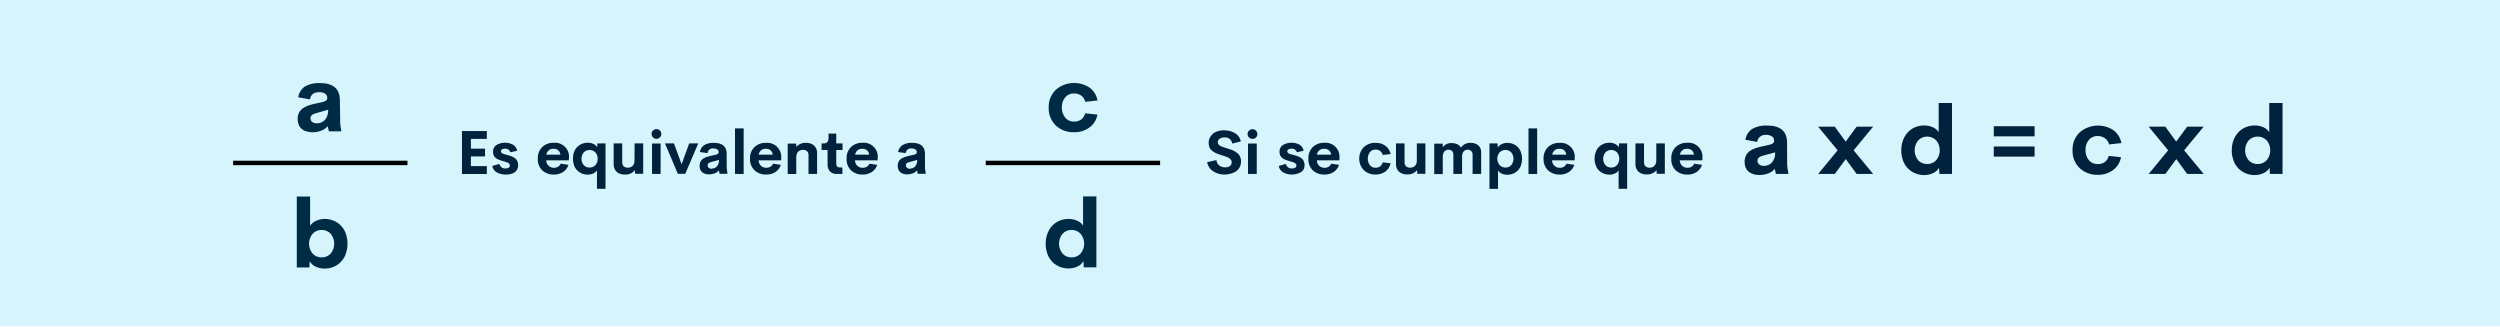
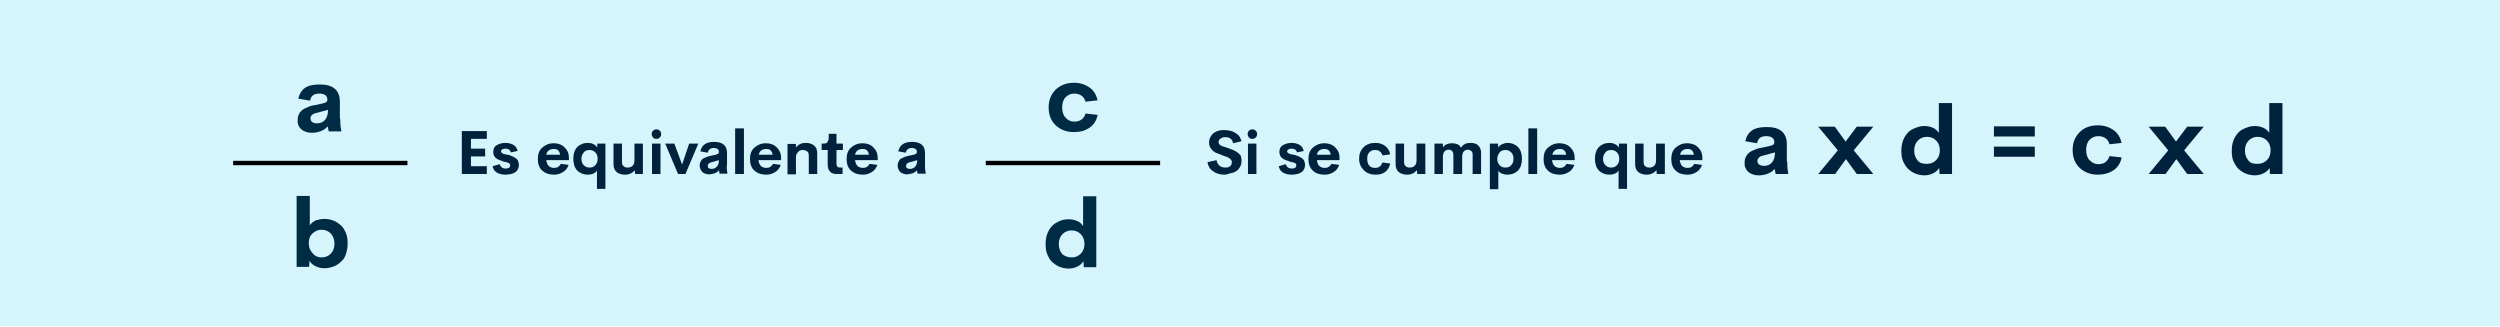
- <svg xmlns="http://www.w3.org/2000/svg" viewBox="0 0 740 96.55">
-   <defs>
-     <style>.cls-1{fill:#d5f4fc;}.cls-2{isolation:isolate;}.cls-3{fill:#002b45;}.cls-4{fill:#00223d;}</style>
-   </defs>
-   <g id="Capa_2" data-name="Capa 2">
-     <g id="Capa_1-2" data-name="Capa 1">
-       <rect id="Rectángulo_3334" data-name="Rectángulo 3334" class="cls-1" width="740" height="96.55" />
-       <g id="Grupo_14491" data-name="Grupo 14491">
-         <g id="a" class="cls-2">
-           <g class="cls-2">
-             <path class="cls-3" d="M100.69,35.07A13.06,13.06,0,0,0,101,38.5v.38H97.35L97,37.35a4.74,4.74,0,0,1-2,1.36,7.28,7.28,0,0,1-2.55.45A6.13,6.13,0,0,1,91.21,39,4.59,4.59,0,0,1,90,38.62a3.61,3.61,0,0,1-1-.74,3.16,3.16,0,0,1-.65-1.11,4.69,4.69,0,0,1,0-3.05,3.56,3.56,0,0,1,.68-1.14,4.08,4.08,0,0,1,1.11-.83,8.9,8.9,0,0,1,1.39-.61,16.67,16.67,0,0,1,1.67-.43l2.31-.52a2.54,2.54,0,0,0,1.05-.45.89.89,0,0,0,.31-.7,1.44,1.44,0,0,0-.69-1.35,3.17,3.17,0,0,0-1.68-.41c-1.61,0-2.53.71-2.75,2.14l-3.48-.63a4.72,4.72,0,0,1,2-3.2,8.1,8.1,0,0,1,4.42-1c3.94,0,5.91,1.7,5.91,5.08Zm-6.94,1.42a3.17,3.17,0,0,0,2.44-1,4.28,4.28,0,0,0,.94-3l-3.33.94a4.28,4.28,0,0,0-1.41.57,1.2,1.2,0,0,0-.48,1,1.3,1.3,0,0,0,.52,1.11A2.13,2.13,0,0,0,93.75,36.49Z" />
-           </g>
-         </g>
-         <g id="b" class="cls-2">
-           <g class="cls-2">
-             <path class="cls-3" d="M96.11,64.8a6.75,6.75,0,0,1,2.61.51,6.35,6.35,0,0,1,3.61,3.75,9.19,9.19,0,0,1,0,6.15A6.35,6.35,0,0,1,98.72,79a6.93,6.93,0,0,1-2.61.5,6,6,0,0,1-2.66-.57,3.88,3.88,0,0,1-1.77-1.59l-.1,1.83H87.85v-21h3.94v8.66a3.9,3.9,0,0,1,1.76-1.47A6.26,6.26,0,0,1,96.11,64.8Zm-.92,11.39a3.58,3.58,0,0,0,2.68-1.1,4.66,4.66,0,0,0,0-5.92,3.55,3.55,0,0,0-2.68-1.11,3.48,3.48,0,0,0-2.65,1.13,4.59,4.59,0,0,0,0,5.88A3.51,3.51,0,0,0,95.19,76.19Z" />
-           </g>
-         </g>
-         <g id="Rectángulo_3631" data-name="Rectángulo 3631">
-           <rect x="69" y="47.57" width="51.61" height="1.32" />
-         </g>
-         <g id="c" class="cls-2">
-           <g class="cls-2">
-             <path class="cls-3" d="M317.94,39.14a7.53,7.53,0,0,1-5.43-2,7,7,0,0,1-2.1-5.28,7,7,0,0,1,2.1-5.28,8.32,8.32,0,0,1,10-.65,6,6,0,0,1,2.35,3.81l-3.63.4A3.11,3.11,0,0,0,320,28.27a3.55,3.55,0,0,0-2.13-.61,3.21,3.21,0,0,0-2.57,1.15,4.46,4.46,0,0,0-1,3,4.49,4.49,0,0,0,1,3A3.22,3.22,0,0,0,317.9,36a3.56,3.56,0,0,0,2.13-.62,3.25,3.25,0,0,0,1.18-1.85l3.63.4a6,6,0,0,1-2.37,3.82A7.44,7.44,0,0,1,317.94,39.14Z" />
-           </g>
-         </g>
-         <g id="d" class="cls-2">
-           <g class="cls-2">
-             <path class="cls-3" d="M320.59,58.13h3.94v21H320.8l-.1-1.83a4,4,0,0,1-1.78,1.59,6,6,0,0,1-2.63.57,7,7,0,0,1-2.63-.5,6.69,6.69,0,0,1-2.15-1.43,6.57,6.57,0,0,1-1.46-2.32,8.7,8.7,0,0,1-.53-3.08,8,8,0,0,1,.93-3.91,6.35,6.35,0,0,1,2.45-2.55,6.74,6.74,0,0,1,3.39-.87,6.18,6.18,0,0,1,2.55.52,3.94,3.94,0,0,1,1.75,1.45Zm-3.4,18.06a3.5,3.5,0,0,0,2.66-1.12,4.59,4.59,0,0,0,0-5.88,3.46,3.46,0,0,0-2.65-1.13,3.52,3.52,0,0,0-2.67,1.11,4.66,4.66,0,0,0,0,5.92A3.54,3.54,0,0,0,317.19,76.19Z" />
-           </g>
-         </g>
-         <g id="Rectángulo_3632" data-name="Rectángulo 3632">
-           <rect x="291.78" y="47.57" width="51.61" height="1.32" />
-         </g>
-         <g id="Es_equivalente_a_" data-name="Es equivalente a " class="cls-2">
-           <g class="cls-2">
-             <path class="cls-4" d="M144.1,41.11h-4.71V44h4.18v2.3h-4.18v2.87h4.71v2.33h-7.36V38.79h7.36Z" />
-             <path class="cls-4" d="M149.67,51.67A5.06,5.06,0,0,1,147,51a2.69,2.69,0,0,1-1.29-1.88l2.12-.6a1.7,1.7,0,0,0,1.81,1.35,1.84,1.84,0,0,0,.92-.21.83.83,0,0,0,.21-1.16,1.23,1.23,0,0,0-.46-.34,5.19,5.19,0,0,0-.62-.23c-.2-.07-.47-.15-.8-.24a7.87,7.87,0,0,1-.84-.26,5,5,0,0,1-.79-.33,3.2,3.2,0,0,1-.66-.47,1.88,1.88,0,0,1-.49-.71,2.44,2.44,0,0,1-.17-1,2.29,2.29,0,0,1,1-2,5.13,5.13,0,0,1,4.92-.1,2.57,2.57,0,0,1,1.21,1.81l-2,.44A1.54,1.54,0,0,0,149.52,44a1.7,1.7,0,0,0-.89.2.63.63,0,0,0-.35.6.62.62,0,0,0,.05.27.73.73,0,0,0,.18.22l.26.16a1.62,1.62,0,0,0,.36.15,3.63,3.63,0,0,0,.4.11l.46.12.47.13a8.75,8.75,0,0,1,.85.26,4.85,4.85,0,0,1,.77.37,2.37,2.37,0,0,1,1.13,1.28,2.66,2.66,0,0,1,.17,1,2.72,2.72,0,0,1-.3,1.31,2.3,2.3,0,0,1-.83.89,4,4,0,0,1-1.17.47A6.21,6.21,0,0,1,149.67,51.67Z" />
-             <path class="cls-4" d="M168.38,46.84l0,.61h-6.7a2.36,2.36,0,0,0,.73,1.65,2.28,2.28,0,0,0,1.59.57,2.22,2.22,0,0,0,1.19-.31,2,2,0,0,0,.76-.91l2.32.34a4,4,0,0,1-1.58,2.12,4.76,4.76,0,0,1-2.68.76,4.9,4.9,0,0,1-3.52-1.25,4.54,4.54,0,0,1-1.3-3.45,4.54,4.54,0,0,1,1.31-3.45,4.74,4.74,0,0,1,3.43-1.26,4.13,4.13,0,0,1,4.48,4.58Zm-4.46-2.79a2,2,0,0,0-2.2,1.74h4.15a1.89,1.89,0,0,0-.62-1.29A2,2,0,0,0,163.92,44.05Z" />
-             <path class="cls-4" d="M176.83,42.45h2.4V55.88H176.7V50.43a2.64,2.64,0,0,1-1.13.94,4,4,0,0,1-1.63.33,4.35,4.35,0,0,1-1.69-.33,4.25,4.25,0,0,1-1.38-.91,4.09,4.09,0,0,1-.94-1.49,5.94,5.94,0,0,1,0-4,4.09,4.09,0,0,1,.94-1.49,4.28,4.28,0,0,1,1.38-.92,4.54,4.54,0,0,1,1.69-.32,4,4,0,0,1,1.69.35,2.51,2.51,0,0,1,1.14,1Zm-2.32,7.15a2.26,2.26,0,0,0,1.72-.72,2.61,2.61,0,0,0,.68-1.89,2.65,2.65,0,0,0-.68-1.89,2.41,2.41,0,0,0-3.43,0,3,3,0,0,0,0,3.8A2.3,2.3,0,0,0,174.51,49.6Z" />
-             <path class="cls-4" d="M187.85,42.45h2.53v9H188l-.06-1.09A3.48,3.48,0,0,1,185,51.67a3.52,3.52,0,0,1-2.49-.82,3,3,0,0,1-.87-2.31V42.45h2.54V48a1.57,1.57,0,0,0,.45,1.24,1.73,1.73,0,0,0,1.17.4,2.05,2.05,0,0,0,1.44-.52,2.22,2.22,0,0,0,.57-1.67Z" />
-             <path class="cls-4" d="M194.29,41.1a1.4,1.4,0,0,1-1-.43,1.43,1.43,0,0,1,0-2.05,1.45,1.45,0,1,1,1,2.48ZM193,51.49v-9h2.54v9Z" />
-             <path class="cls-4" d="M204,42.45h2.68l-3.84,9h-2.2l-3.81-9h2.67l2.25,6.18Z" />
-             <path class="cls-4" d="M215.1,49a8.25,8.25,0,0,0,.22,2.2v.25H213l-.21-1a2.86,2.86,0,0,1-1.26.87,4.54,4.54,0,0,1-1.64.3,4.44,4.44,0,0,1-.84-.08,3.44,3.44,0,0,1-.76-.27,2.72,2.72,0,0,1-.63-.47,2.11,2.11,0,0,1-.42-.72,3,3,0,0,1,0-2,2.29,2.29,0,0,1,.44-.73,2.71,2.71,0,0,1,.71-.54,5.1,5.1,0,0,1,.9-.39,10.82,10.82,0,0,1,1.07-.28l1.48-.33a1.68,1.68,0,0,0,.68-.29.55.55,0,0,0,.19-.45.93.93,0,0,0-.44-.87,2.06,2.06,0,0,0-1.08-.26,1.55,1.55,0,0,0-1.76,1.38L207.16,45a3,3,0,0,1,1.3-2.06,5.26,5.26,0,0,1,2.84-.66c2.53,0,3.8,1.08,3.8,3.26Zm-4.46.91a2.07,2.07,0,0,0,1.57-.65,2.8,2.8,0,0,0,.61-1.94l-2.15.6a2.74,2.74,0,0,0-.9.37.76.76,0,0,0-.31.65.86.86,0,0,0,.33.72A1.36,1.36,0,0,0,210.64,50Z" />
-             <path class="cls-4" d="M217.56,51.49V38h2.56v13.5Z" />
-             <path class="cls-4" d="M231.24,46.84l0,.61h-6.7a2.4,2.4,0,0,0,.72,1.65,2.32,2.32,0,0,0,1.6.57,2.22,2.22,0,0,0,1.19-.31,2,2,0,0,0,.76-.91l2.32.34a3.93,3.93,0,0,1-1.59,2.12,4.71,4.71,0,0,1-2.67.76,4.9,4.9,0,0,1-3.52-1.25A4.54,4.54,0,0,1,222,47a4.54,4.54,0,0,1,1.31-3.45,4.74,4.74,0,0,1,3.43-1.26,4.13,4.13,0,0,1,4.48,4.58Zm-4.46-2.79a2,2,0,0,0-2.2,1.74h4.15a1.89,1.89,0,0,0-.62-1.29A2,2,0,0,0,226.78,44.05Z" />
-             <path class="cls-4" d="M238.5,42.28a3.52,3.52,0,0,1,2.49.81,3,3,0,0,1,.87,2.32v6.08h-2.54V46a1.59,1.59,0,0,0-.45-1.25,1.71,1.71,0,0,0-1.16-.39,2.58,2.58,0,0,0-.76.11,2,2,0,0,0-.63.36,1.45,1.45,0,0,0-.45.68,3.19,3.19,0,0,0-.18,1v5h-2.53v-9h2.53v1A3.49,3.49,0,0,1,238.5,42.28Z" />
-             <path class="cls-4" d="M247.68,51.49a2.69,2.69,0,0,1-2-.74,2.83,2.83,0,0,1-.72-2.08V44.4h-1.77V42.45h.57a1.48,1.48,0,0,0,1.12-.37,2,2,0,0,0,.36-1.35V39.54h2.29v2.91h1.86V44.4h-1.86v4c0,.77.35,1.16,1,1.16h.82v1.93Z" />
-             <path class="cls-4" d="M259.78,46.84l0,.61h-6.7a2.2,2.2,0,0,0,2.31,2.22,2.18,2.18,0,0,0,1.19-.31,1.9,1.9,0,0,0,.76-.91l2.32.34a3.86,3.86,0,0,1-1.58,2.12,4.71,4.71,0,0,1-2.67.76,4.89,4.89,0,0,1-3.52-1.25,4.54,4.54,0,0,1-1.3-3.45,4.54,4.54,0,0,1,1.31-3.45,4.72,4.72,0,0,1,3.43-1.26,4.15,4.15,0,0,1,4.48,4.58Zm-4.46-2.79a2,2,0,0,0-2.2,1.74h4.15a1.89,1.89,0,0,0-.62-1.29A2,2,0,0,0,255.32,44.05Z" />
-             <path class="cls-4" d="M273.79,49a8.78,8.78,0,0,0,.21,2.2v.25h-2.36l-.2-1a2.89,2.89,0,0,1-1.27.87,4.49,4.49,0,0,1-1.63.3,4.63,4.63,0,0,1-.85-.08,3.63,3.63,0,0,1-.76-.27,2.47,2.47,0,0,1-.62-.47,2.12,2.12,0,0,1-.43-.72,3,3,0,0,1-.15-1,2.76,2.76,0,0,1,.16-1,2.29,2.29,0,0,1,.44-.73,2.71,2.71,0,0,1,.71-.54,5.83,5.83,0,0,1,.9-.39c.31-.1.66-.19,1.07-.28l1.49-.33a1.62,1.62,0,0,0,.67-.29.56.56,0,0,0,.2-.45.94.94,0,0,0-.45-.87,2,2,0,0,0-1.07-.26,1.55,1.55,0,0,0-1.77,1.38L265.84,45a3,3,0,0,1,1.31-2.06,5.21,5.21,0,0,1,2.84-.66c2.53,0,3.8,1.08,3.8,3.26Zm-4.46.91a2,2,0,0,0,1.56-.65,2.75,2.75,0,0,0,.61-1.94l-2.14.6a2.56,2.56,0,0,0-.9.37.77.77,0,0,0-.32.65.84.84,0,0,0,.34.72A1.34,1.34,0,0,0,269.33,50Z" />
-           </g>
-         </g>
-         <g id="Si_se_cumple_que_ad_cd" data-name="Si se cumple que ad cd" class="cls-2">
-           <g class="cls-2">
-             <path class="cls-4" d="M362.56,51.67a6.1,6.1,0,0,1-3.52-1A3.87,3.87,0,0,1,357.32,48l2.73-.62a2.31,2.31,0,0,0,.84,1.6,2.73,2.73,0,0,0,1.78.56,2.31,2.31,0,0,0,1.39-.39,1.33,1.33,0,0,0,.52-1.16,1.24,1.24,0,0,0-.45-.94,2.68,2.68,0,0,0-.89-.57c-.29-.12-.77-.27-1.43-.47l-.19-.06-.81-.27-.76-.29a5.63,5.63,0,0,1-.74-.37,5.13,5.13,0,0,1-.61-.46,2.72,2.72,0,0,1-.51-.58,3.27,3.27,0,0,1-.3-.73,2.94,2.94,0,0,1-.13-.91,3.4,3.4,0,0,1,.6-2A3.55,3.55,0,0,1,360,39a5.88,5.88,0,0,1,2.29-.43,6.78,6.78,0,0,1,1.65.19,5.73,5.73,0,0,1,1.48.56,3.6,3.6,0,0,1,1.18,1,4,4,0,0,1,.68,1.54l-2.55.64a2.06,2.06,0,0,0-2.29-1.82,2.47,2.47,0,0,0-1.41.37,1.23,1.23,0,0,0-.56,1.11c0,.46.31.84.93,1.13a13,13,0,0,0,1.76.6l.85.27.82.3a5.73,5.73,0,0,1,.79.4,4.75,4.75,0,0,1,.67.48,2.6,2.6,0,0,1,.57.64,3.52,3.52,0,0,1,.35.78,3.41,3.41,0,0,1,.14,1,3.89,3.89,0,0,1-.26,1.44,3.2,3.2,0,0,1-.7,1.08,3.88,3.88,0,0,1-1.05.74,5,5,0,0,1-1.29.44A7.51,7.51,0,0,1,362.56,51.67Z" />
-             <path class="cls-4" d="M370.7,41.1a1.42,1.42,0,0,1-1-.43,1.4,1.4,0,0,1-.43-1,1.37,1.37,0,0,1,.44-1,1.44,1.44,0,0,1,2.05,0,1.44,1.44,0,0,1,0,2.05A1.39,1.39,0,0,1,370.7,41.1Zm-1.29,10.39v-9H372v9Z" />
-             <path class="cls-4" d="M382.43,51.67A5,5,0,0,1,379.8,51a2.67,2.67,0,0,1-1.3-1.88l2.12-.6a1.71,1.71,0,0,0,1.81,1.35,1.88,1.88,0,0,0,.93-.21.74.74,0,0,0,.36-.7.73.73,0,0,0-.15-.46,1.31,1.31,0,0,0-.46-.34,5.92,5.92,0,0,0-.62-.23c-.2-.07-.47-.15-.8-.24a7.2,7.2,0,0,1-.84-.26,5,5,0,0,1-.79-.33,3.2,3.2,0,0,1-.66-.47,1.91,1.91,0,0,1-.5-.71,2.63,2.63,0,0,1-.17-1,2.32,2.32,0,0,1,1-2,5.15,5.15,0,0,1,4.93-.1,2.6,2.6,0,0,1,1.21,1.81l-2,.44A1.53,1.53,0,0,0,382.28,44a1.69,1.69,0,0,0-.88.2.64.64,0,0,0-.36.6.63.63,0,0,0,.06.27.52.52,0,0,0,.18.22l.26.16a1.62,1.62,0,0,0,.36.15l.39.11.46.12.47.13a7.31,7.31,0,0,1,.85.26,4.55,4.55,0,0,1,.78.37,2.68,2.68,0,0,1,.68.53,2.49,2.49,0,0,1,.45.75,2.87,2.87,0,0,1,.17,1,2.72,2.72,0,0,1-.3,1.31A2.3,2.3,0,0,1,385,51a4.1,4.1,0,0,1-1.18.47A6.21,6.21,0,0,1,382.43,51.67Z" />
-             <path class="cls-4" d="M396.47,46.84l0,.61h-6.69a2.31,2.31,0,0,0,.72,1.65,2.28,2.28,0,0,0,1.59.57,2.22,2.22,0,0,0,1.19-.31,2,2,0,0,0,.76-.91l2.32.34a4,4,0,0,1-1.58,2.12,4.75,4.75,0,0,1-2.67.76,4.91,4.91,0,0,1-3.53-1.25,4.54,4.54,0,0,1-1.3-3.45,4.57,4.57,0,0,1,1.31-3.45A4.75,4.75,0,0,1,392,42.26a4.13,4.13,0,0,1,4.47,4.58ZM392,44.05a2,2,0,0,0-2.19,1.74H394a1.89,1.89,0,0,0-.62-1.29A2,2,0,0,0,392,44.05Z" />
-             <path class="cls-4" d="M407.16,51.66a4.81,4.81,0,0,1-3.49-1.31,4.92,4.92,0,0,1,0-6.78,4.86,4.86,0,0,1,3.5-1.29,4.79,4.79,0,0,1,2.92.87,3.88,3.88,0,0,1,1.52,2.45l-2.34.26a2,2,0,0,0-.76-1.19,2.25,2.25,0,0,0-1.37-.4,2.07,2.07,0,0,0-1.65.74,3.33,3.33,0,0,0,0,3.9,2,2,0,0,0,1.65.74,2.31,2.31,0,0,0,1.37-.39,2.1,2.1,0,0,0,.76-1.19l2.34.25a3.94,3.94,0,0,1-1.53,2.46A4.83,4.83,0,0,1,407.16,51.66Z" />
-             <path class="cls-4" d="M419.38,42.45h2.53v9h-2.4l-.06-1.09a3.44,3.44,0,0,1-2.87,1.27,3.55,3.55,0,0,1-2.5-.82,3,3,0,0,1-.87-2.31V42.45h2.54V48a1.54,1.54,0,0,0,.46,1.24,1.73,1.73,0,0,0,1.17.4,2.09,2.09,0,0,0,1.44-.52,2.18,2.18,0,0,0,.56-1.67Z" />
-             <path class="cls-4" d="M435.24,42.28a3.46,3.46,0,0,1,2.33.73,2.62,2.62,0,0,1,.85,2.11v6.37h-2.53V45.84a1.52,1.52,0,0,0-.41-1.15,1.43,1.43,0,0,0-1-.38,1.63,1.63,0,0,0-1.23.49,2.27,2.27,0,0,0-.47,1.59v5.1H430.2V45.86a1.54,1.54,0,0,0-.4-1.16,1.45,1.45,0,0,0-1.05-.39,1.57,1.57,0,0,0-1.22.52,2.44,2.44,0,0,0-.47,1.69v5h-2.53v-9h2.53v1.07a3,3,0,0,1,2.61-1.24,3.78,3.78,0,0,1,1.71.35,2.29,2.29,0,0,1,1.06,1A3.22,3.22,0,0,1,435.24,42.28Z" />
-             <path class="cls-4" d="M446.18,42.28a4.54,4.54,0,0,1,1.69.32A4.1,4.1,0,0,1,450.19,45a5.94,5.94,0,0,1,0,4,4,4,0,0,1-2.32,2.4,4.35,4.35,0,0,1-1.69.33,3.92,3.92,0,0,1-1.63-.33,2.62,2.62,0,0,1-1.14-.95v5.46h-2.53V42.45h2.4l.07,1.22a2.53,2.53,0,0,1,1.13-1A3.92,3.92,0,0,1,446.18,42.28Zm-.57,7.32a2.3,2.3,0,0,0,1.71-.71,3,3,0,0,0,0-3.8,2.41,2.41,0,0,0-3.43,0,2.93,2.93,0,0,0,0,3.78A2.26,2.26,0,0,0,445.61,49.6Z" />
-             <path class="cls-4" d="M452.44,51.49V38H455v13.5Z" />
-             <path class="cls-4" d="M466.11,46.84l0,.61h-6.7a2.2,2.2,0,0,0,2.31,2.22,2.18,2.18,0,0,0,1.19-.31,1.9,1.9,0,0,0,.76-.91l2.32.34a3.91,3.91,0,0,1-1.58,2.12,4.71,4.71,0,0,1-2.67.76,4.89,4.89,0,0,1-3.52-1.25A4.54,4.54,0,0,1,456.89,47a4.57,4.57,0,0,1,1.31-3.45,4.77,4.77,0,0,1,3.44-1.26,4.13,4.13,0,0,1,4.47,4.58Zm-4.45-2.79a2,2,0,0,0-2.2,1.74h4.15A1.93,1.93,0,0,0,463,44.5,2,2,0,0,0,461.66,44.05Z" />
-             <path class="cls-4" d="M479.25,42.45h2.39V55.88h-2.53V50.43a2.64,2.64,0,0,1-1.13.94,3.92,3.92,0,0,1-1.63.33,4.3,4.3,0,0,1-1.68-.33,4.19,4.19,0,0,1-1.39-.91,4.07,4.07,0,0,1-.93-1.49,5.78,5.78,0,0,1,0-4,4.07,4.07,0,0,1,.93-1.49,4.22,4.22,0,0,1,1.39-.92,4.48,4.48,0,0,1,1.68-.32,4,4,0,0,1,1.69.35,2.51,2.51,0,0,1,1.14,1Zm-2.33,7.15a2.25,2.25,0,0,0,1.72-.72,3,3,0,0,0,0-3.78,2.41,2.41,0,0,0-3.43,0,3,3,0,0,0,0,3.8A2.3,2.3,0,0,0,476.92,49.6Z" />
-             <path class="cls-4" d="M490.26,42.45h2.53v9h-2.4l-.06-1.09a3.48,3.48,0,0,1-2.88,1.27,3.52,3.52,0,0,1-2.49-.82,3,3,0,0,1-.87-2.31V42.45h2.54V48a1.57,1.57,0,0,0,.45,1.24,1.73,1.73,0,0,0,1.17.4,2.05,2.05,0,0,0,1.44-.52,2.22,2.22,0,0,0,.57-1.67Z" />
-             <path class="cls-4" d="M503.91,46.84l0,.61h-6.7a2.4,2.4,0,0,0,.72,1.65,2.32,2.32,0,0,0,1.6.57,2.22,2.22,0,0,0,1.19-.31,2,2,0,0,0,.76-.91l2.32.34a3.93,3.93,0,0,1-1.59,2.12,4.71,4.71,0,0,1-2.67.76A4.9,4.9,0,0,1,496,50.42a4.54,4.54,0,0,1-1.3-3.45A4.54,4.54,0,0,1,496,43.52a4.74,4.74,0,0,1,3.43-1.26,4.13,4.13,0,0,1,4.48,4.58Zm-4.46-2.79a2,2,0,0,0-2.2,1.74h4.15a1.89,1.89,0,0,0-.62-1.29A2,2,0,0,0,499.45,44.05Z" />
-             <path class="cls-4" d="M529,47.67a13.15,13.15,0,0,0,.34,3.44v.38h-3.68L525.34,50a4.54,4.54,0,0,1-2,1.35,7.32,7.32,0,0,1-2.55.45,6.86,6.86,0,0,1-1.31-.12,4.27,4.27,0,0,1-1.18-.42,3.44,3.44,0,0,1-1-.73,3.34,3.34,0,0,1-.66-1.11,4.55,4.55,0,0,1-.24-1.53,4.08,4.08,0,0,1,.26-1.52,3.56,3.56,0,0,1,.68-1.14,4.14,4.14,0,0,1,1.11-.84,9.4,9.4,0,0,1,1.39-.6c.48-.15,1-.3,1.67-.44l2.31-.52a2.48,2.48,0,0,0,1-.44.9.9,0,0,0,.31-.7,1.46,1.46,0,0,0-.7-1.36,3.23,3.23,0,0,0-1.67-.41A2.42,2.42,0,0,0,520.12,42l-3.48-.63a4.74,4.74,0,0,1,2-3.21,8.1,8.1,0,0,1,4.42-1q5.91,0,5.91,5.07Zm-6.94,1.43a3.17,3.17,0,0,0,2.44-1,4.3,4.3,0,0,0,.94-3L522.1,46a3.83,3.83,0,0,0-1.4.57,1.18,1.18,0,0,0-.48,1,1.3,1.3,0,0,0,.52,1.12A2.13,2.13,0,0,0,522.06,49.1Z" />
-             <path class="cls-4" d="M538.17,51.49l5.77-7-5.77-7h4.92l3.23,4.43,3.25-4.43h4.88l-5.78,7,5.78,7h-4.88l-3.23-4.4-3.24,4.4Z" />
-             <path class="cls-4" d="M573.85,30.49h3.94v21h-3.73l-.1-1.83a4,4,0,0,1-1.78,1.59,6,6,0,0,1-2.63.57,6.81,6.81,0,0,1-2.63-.51,6.35,6.35,0,0,1-3.61-3.75,8.6,8.6,0,0,1-.53-3.07,8,8,0,0,1,.93-3.92A6.48,6.48,0,0,1,566.16,38a6.83,6.83,0,0,1,3.39-.86,6.24,6.24,0,0,1,2.55.51,4,4,0,0,1,1.75,1.46Zm-3.4,18.06a3.51,3.51,0,0,0,2.66-1.12,4.6,4.6,0,0,0,0-5.89,3.72,3.72,0,0,0-5.32,0,4.66,4.66,0,0,0,0,5.92A3.52,3.52,0,0,0,570.45,48.55Z" />
-             <path class="cls-4" d="M590.16,40.36v-3h12.08v3Zm0,6v-3h12.08v3Z" />
-             <path class="cls-4" d="M621,51.75a7.57,7.57,0,0,1-5.43-2,7,7,0,0,1-2.1-5.28,7,7,0,0,1,2.1-5.28,8.34,8.34,0,0,1,10-.66,6.06,6.06,0,0,1,2.36,3.82l-3.64.4A3.08,3.08,0,0,0,623,40.88a3.56,3.56,0,0,0-2.13-.62,3.24,3.24,0,0,0-2.57,1.15,4.5,4.5,0,0,0-1,3,4.49,4.49,0,0,0,1,3,3.21,3.21,0,0,0,2.57,1.15A3.55,3.55,0,0,0,623,48a3.2,3.2,0,0,0,1.18-1.85l3.64.4a6,6,0,0,1-2.38,3.81A7.45,7.45,0,0,1,621,51.75Z" />
-             <path class="cls-4" d="M636,51.49l5.77-7-5.77-7h4.93l3.22,4.43,3.26-4.43h4.88l-5.79,7,5.79,7h-4.88l-3.23-4.4-3.24,4.4Z" />
-             <path class="cls-4" d="M671.69,30.49h3.94v21h-3.74l-.09-1.83A4,4,0,0,1,670,51.25a5.94,5.94,0,0,1-2.63.57,6.76,6.76,0,0,1-2.62-.51,6.57,6.57,0,0,1-2.16-1.43,6.46,6.46,0,0,1-1.45-2.32,8.39,8.39,0,0,1-.54-3.07,8,8,0,0,1,.93-3.92A6.43,6.43,0,0,1,664,38a6.77,6.77,0,0,1,3.38-.86,6.18,6.18,0,0,1,2.55.51,4,4,0,0,1,1.76,1.46Zm-3.41,18.06a3.48,3.48,0,0,0,2.66-1.12,4.62,4.62,0,0,0,0-5.89,3.73,3.73,0,0,0-5.33,0,4.66,4.66,0,0,0,0,5.92A3.55,3.55,0,0,0,668.28,48.55Z" />
-           </g>
-         </g>
-       </g>
+ <svg xmlns="http://www.w3.org/2000/svg" version="1.1" id="Capa_1" x="0px" y="0px" viewBox="0 0 740 96.6" style="enable-background:new 0 0 740 96.6;" xml:space="preserve">
+   <style type="text/css">
+ 	.st0{fill:#D5F4FC;}
+ 	.st1{enable-background:new    ;}
+ 	.st2{fill:#002B45;}
+ 	.st3{fill:#00223D;}
+ </style>
+   <rect id="Rectángulo_3334" class="st0" width="740" height="96.6" />
+   <g id="Grupo_14491" transform="translate(6 3)">
+     <g class="st1">
+       <path class="st2" d="M94.7,32.1c0,1.5,0.1,2.6,0.3,3.4v0.4h-3.7L91,34.4c-0.5,0.6-1.2,1.1-2,1.4c-0.8,0.3-1.7,0.5-2.5,0.5    c-0.5,0-0.9,0-1.3-0.1s-0.8-0.2-1.2-0.4c-0.4-0.2-0.7-0.4-1-0.7s-0.5-0.7-0.7-1.1s-0.2-1-0.2-1.5c0-0.6,0.1-1.1,0.3-1.5    c0.2-0.5,0.4-0.8,0.7-1.1c0.3-0.3,0.7-0.6,1.1-0.8c0.5-0.2,0.9-0.4,1.4-0.6c0.5-0.2,1-0.3,1.7-0.4l2.3-0.5c0.5-0.1,0.8-0.3,1-0.4    s0.3-0.4,0.3-0.7c0-0.6-0.2-1.1-0.7-1.4c-0.5-0.3-1-0.4-1.7-0.4c-1.6,0-2.5,0.7-2.7,2.1l-3.5-0.6c0.3-1.4,1-2.5,2-3.2s2.5-1,4.4-1    c3.9,0,5.9,1.7,5.9,5.1V32.1z M87.8,33.5c1,0,1.8-0.3,2.4-1c0.6-0.7,0.9-1.7,0.9-3l-3.3,0.9c-0.6,0.1-1.1,0.3-1.4,0.6    c-0.3,0.2-0.5,0.6-0.5,1c0,0.5,0.2,0.9,0.5,1.1C86.8,33.4,87.2,33.5,87.8,33.5z" />
+     </g>
+     <g class="st1">
+       <path class="st2" d="M90.1,61.8c0.9,0,1.8,0.2,2.6,0.5s1.5,0.8,2.2,1.4s1.1,1.4,1.5,2.3s0.5,2,0.5,3.1s-0.2,2.1-0.5,3.1    s-0.8,1.7-1.5,2.3s-1.3,1.1-2.2,1.4s-1.7,0.5-2.6,0.5c-1,0-1.9-0.2-2.7-0.6c-0.8-0.4-1.4-0.9-1.8-1.6l-0.1,1.8h-3.7v-21h3.9v8.7    c0.4-0.6,1-1.1,1.8-1.5C88.3,62,89.2,61.8,90.1,61.8z M89.2,73.2c1.1,0,2-0.4,2.7-1.1c0.7-0.7,1.1-1.7,1.1-3c0-1.2-0.4-2.2-1.1-3    c-0.7-0.7-1.6-1.1-2.7-1.1c-1.1,0-1.9,0.4-2.7,1.1s-1.1,1.7-1.1,2.9s0.4,2.2,1.1,2.9C87.2,72.8,88.1,73.2,89.2,73.2z" />
+     </g>
+     <g id="Rectángulo_3631">
+       <rect x="63" y="44.6" width="51.6" height="1.3" />
+     </g>
+     <g class="st1">
+       <path class="st2" d="M311.9,36.1c-2.2,0-4-0.7-5.4-2c-1.4-1.3-2.1-3.1-2.1-5.3c0-2.2,0.7-3.9,2.1-5.3c1.4-1.3,3.2-2,5.4-2    c1.8,0,3.3,0.5,4.6,1.4s2,2.2,2.4,3.8l-3.6,0.4c-0.2-0.8-0.6-1.4-1.2-1.8s-1.3-0.6-2.1-0.6c-1.1,0-1.9,0.4-2.6,1.1s-1,1.8-1,3    c0,1.2,0.3,2.3,1,3c0.7,0.8,1.5,1.2,2.6,1.2c0.8,0,1.6-0.2,2.1-0.6c0.6-0.4,1-1,1.2-1.8l3.6,0.4c-0.3,1.6-1.1,2.9-2.4,3.8    S313.7,36.1,311.9,36.1z" />
+     </g>
+     <g class="st1">
+       <path class="st2" d="M314.6,55.1h3.9v21h-3.7l-0.1-1.8c-0.4,0.7-1,1.2-1.8,1.6c-0.8,0.4-1.7,0.6-2.6,0.6c-0.9,0-1.8-0.2-2.6-0.5    s-1.5-0.8-2.2-1.4s-1.1-1.4-1.5-2.3s-0.5-2-0.5-3.1c0-1.5,0.3-2.8,0.9-3.9c0.6-1.1,1.4-2,2.5-2.5c1-0.6,2.1-0.9,3.4-0.9    c0.9,0,1.8,0.2,2.5,0.5c0.8,0.3,1.3,0.8,1.8,1.5V55.1z M311.2,73.2c1.1,0,2-0.4,2.7-1.1c0.7-0.7,1.1-1.7,1.1-2.9s-0.4-2.2-1.1-2.9    s-1.6-1.1-2.7-1.1c-1.1,0-2,0.4-2.7,1.1c-0.7,0.7-1.1,1.7-1.1,3c0,1.2,0.4,2.2,1.1,3C309.2,72.8,310.1,73.2,311.2,73.2z" />
+     </g>
+     <g id="Rectángulo_3632">
+       <rect x="285.8" y="44.6" width="51.6" height="1.3" />
+     </g>
+     <g class="st1">
+       <path class="st3" d="M138.1,38.1h-4.7V41h4.2v2.3h-4.2v2.9h4.7v2.3h-7.4V35.8h7.4V38.1z" />
+       <path class="st3" d="M143.7,48.7c-1.1,0-1.9-0.2-2.6-0.6s-1.1-1-1.3-1.9l2.1-0.6c0.3,0.9,0.9,1.3,1.8,1.3c0.4,0,0.7-0.1,0.9-0.2    c0.2-0.1,0.4-0.4,0.4-0.7c0-0.2,0-0.3-0.1-0.5s-0.3-0.2-0.5-0.3s-0.4-0.2-0.6-0.2s-0.5-0.1-0.8-0.2s-0.6-0.2-0.8-0.3    c-0.3-0.1-0.6-0.2-0.8-0.3s-0.4-0.3-0.7-0.5c-0.2-0.2-0.4-0.4-0.5-0.7s-0.2-0.6-0.2-1c0-0.9,0.3-1.6,1-2s1.5-0.7,2.6-0.7    c0.9,0,1.7,0.2,2.4,0.6s1,1,1.2,1.8l-2,0.4c-0.2-0.8-0.8-1.1-1.6-1.1c-0.4,0-0.7,0.1-0.9,0.2s-0.4,0.3-0.4,0.6    c0,0.1,0,0.2,0.1,0.3s0.1,0.2,0.2,0.2s0.2,0.1,0.3,0.2s0.2,0.1,0.4,0.1c0.2,0.1,0.3,0.1,0.4,0.1c0.1,0,0.3,0.1,0.5,0.1    s0.4,0.1,0.5,0.1c0.3,0.1,0.6,0.2,0.8,0.3s0.5,0.2,0.8,0.4s0.5,0.3,0.7,0.5s0.3,0.4,0.4,0.7c0.1,0.3,0.2,0.6,0.2,1    c0,0.5-0.1,0.9-0.3,1.3s-0.5,0.7-0.8,0.9c-0.4,0.2-0.7,0.4-1.2,0.5S144.2,48.7,143.7,48.7z" />
+       <path class="st3" d="M162.4,43.8l0,0.6h-6.7c0.1,0.7,0.3,1.3,0.7,1.7c0.4,0.4,1,0.6,1.6,0.6c0.5,0,0.9-0.1,1.2-0.3    c0.3-0.2,0.6-0.5,0.8-0.9l2.3,0.3c-0.3,0.9-0.8,1.6-1.6,2.1s-1.6,0.8-2.7,0.8c-1.5,0-2.6-0.4-3.5-1.2c-0.9-0.8-1.3-2-1.3-3.4    c0-1.5,0.4-2.6,1.3-3.4s2-1.3,3.4-1.3c1.3,0,2.4,0.4,3.2,1.2S162.4,42.3,162.4,43.8z M157.9,41.1c-1.2,0-2,0.6-2.2,1.7h4.1    c-0.1-0.6-0.3-1-0.6-1.3S158.5,41.1,157.9,41.1z" />
+       <path class="st3" d="M170.8,39.5h2.4v13.4h-2.5v-5.4c-0.3,0.4-0.6,0.7-1.1,0.9s-1,0.3-1.6,0.3c-0.6,0-1.2-0.1-1.7-0.3    s-1-0.5-1.4-0.9s-0.7-0.9-0.9-1.5c-0.2-0.6-0.3-1.3-0.3-2s0.1-1.4,0.3-2c0.2-0.6,0.5-1.1,0.9-1.5s0.9-0.7,1.4-0.9s1.1-0.3,1.7-0.3    c0.6,0,1.2,0.1,1.7,0.4c0.5,0.2,0.9,0.6,1.1,1L170.8,39.5z M168.5,46.6c0.7,0,1.3-0.2,1.7-0.7c0.5-0.5,0.7-1.1,0.7-1.9    s-0.2-1.4-0.7-1.9s-1-0.7-1.7-0.7s-1.3,0.2-1.7,0.7s-0.7,1.1-0.7,1.9s0.2,1.4,0.7,1.9C167.3,46.4,167.8,46.6,168.5,46.6z" />
+       <path class="st3" d="M181.8,39.5h2.5v9H182l-0.1-1.1c-0.7,0.8-1.6,1.3-2.9,1.3c-1.1,0-1.9-0.3-2.5-0.8c-0.6-0.5-0.9-1.3-0.9-2.3    v-6.1h2.5V45c0,0.6,0.2,1,0.5,1.2c0.3,0.3,0.7,0.4,1.2,0.4c0.6,0,1.1-0.2,1.4-0.5c0.4-0.3,0.6-0.9,0.6-1.7V39.5z" />
+       <path class="st3" d="M188.3,38.1c-0.4,0-0.8-0.1-1-0.4s-0.4-0.6-0.4-1c0-0.4,0.1-0.7,0.4-1s0.6-0.4,1-0.4c0.4,0,0.7,0.1,1,0.4    s0.4,0.6,0.4,1c0,0.4-0.1,0.7-0.4,1S188.7,38.1,188.3,38.1z M187,48.5v-9h2.5v9H187z" />
+       <path class="st3" d="M198,39.5h2.7l-3.8,9h-2.2l-3.8-9h2.7l2.3,6.2L198,39.5z" />
+       <path class="st3" d="M209.1,46c0,1,0.1,1.7,0.2,2.2v0.2H207l-0.2-1c-0.3,0.4-0.7,0.7-1.3,0.9s-1.1,0.3-1.6,0.3    c-0.3,0-0.6,0-0.8-0.1s-0.5-0.1-0.8-0.3c-0.2-0.1-0.5-0.3-0.6-0.5s-0.3-0.4-0.4-0.7c-0.1-0.3-0.2-0.6-0.2-1c0-0.4,0.1-0.7,0.2-1    c0.1-0.3,0.3-0.5,0.4-0.7s0.4-0.4,0.7-0.5s0.6-0.3,0.9-0.4s0.7-0.2,1.1-0.3l1.5-0.3c0.3-0.1,0.5-0.2,0.7-0.3    c0.1-0.1,0.2-0.3,0.2-0.5c0-0.4-0.1-0.7-0.4-0.9s-0.7-0.3-1.1-0.3c-1,0-1.6,0.5-1.8,1.4l-2.2-0.4c0.2-0.9,0.6-1.6,1.3-2.1    s1.6-0.7,2.8-0.7c2.5,0,3.8,1.1,3.8,3.3V46z M204.6,47c0.6,0,1.2-0.2,1.6-0.7c0.4-0.4,0.6-1.1,0.6-1.9l-2.1,0.6    c-0.4,0.1-0.7,0.2-0.9,0.4s-0.3,0.4-0.3,0.7c0,0.3,0.1,0.6,0.3,0.7C204,46.9,204.3,47,204.6,47z" />
+       <path class="st3" d="M211.6,48.5V35h2.6v13.5H211.6z" />
+       <path class="st3" d="M225.2,43.8l0,0.6h-6.7c0.1,0.7,0.3,1.3,0.7,1.7c0.4,0.4,1,0.6,1.6,0.6c0.5,0,0.9-0.1,1.2-0.3    c0.3-0.2,0.6-0.5,0.8-0.9l2.3,0.3c-0.3,0.9-0.8,1.6-1.6,2.1s-1.6,0.8-2.7,0.8c-1.5,0-2.6-0.4-3.5-1.2c-0.9-0.8-1.3-2-1.3-3.4    c0-1.5,0.4-2.6,1.3-3.4s2-1.3,3.4-1.3c1.3,0,2.4,0.4,3.2,1.2S225.2,42.3,225.2,43.8z M220.8,41.1c-1.2,0-2,0.6-2.2,1.7h4.1    c-0.1-0.6-0.3-1-0.6-1.3S221.3,41.1,220.8,41.1z" />
+       <path class="st3" d="M232.5,39.3c1.1,0,1.9,0.3,2.5,0.8c0.6,0.5,0.9,1.3,0.9,2.3v6.1h-2.5V43c0-0.6-0.2-1-0.5-1.2    s-0.7-0.4-1.2-0.4c-0.3,0-0.5,0-0.8,0.1s-0.4,0.2-0.6,0.4c-0.2,0.2-0.3,0.4-0.5,0.7s-0.2,0.6-0.2,1v5h-2.5v-9h2.5v1    C230.4,39.7,231.3,39.3,232.5,39.3z" />
+       <path class="st3" d="M241.7,48.5c-0.9,0-1.6-0.2-2-0.7c-0.5-0.5-0.7-1.2-0.7-2.1v-4.3h-1.8v-1.9h0.6c0.5,0,0.9-0.1,1.1-0.4    s0.4-0.7,0.4-1.3v-1.2h2.3v2.9h1.9v1.9h-1.9v4c0,0.8,0.3,1.2,1,1.2h0.8v1.9H241.7z" />
+       <path class="st3" d="M253.8,43.8l0,0.6h-6.7c0.1,0.7,0.3,1.3,0.7,1.7c0.4,0.4,1,0.6,1.6,0.6c0.5,0,0.9-0.1,1.2-0.3    c0.3-0.2,0.6-0.5,0.8-0.9l2.3,0.3c-0.3,0.9-0.8,1.6-1.6,2.1s-1.6,0.8-2.7,0.8c-1.5,0-2.6-0.4-3.5-1.2c-0.9-0.8-1.3-2-1.3-3.4    c0-1.5,0.4-2.6,1.3-3.4s2-1.3,3.4-1.3c1.3,0,2.4,0.4,3.2,1.2S253.8,42.3,253.8,43.8z M249.3,41.1c-1.2,0-2,0.6-2.2,1.7h4.1    c-0.1-0.6-0.3-1-0.6-1.3S249.9,41.1,249.3,41.1z" />
+       <path class="st3" d="M267.8,46c0,1,0.1,1.7,0.2,2.2v0.2h-2.4l-0.2-1c-0.3,0.4-0.7,0.7-1.3,0.9s-1.1,0.3-1.6,0.3    c-0.3,0-0.6,0-0.8-0.1s-0.5-0.1-0.8-0.3c-0.2-0.1-0.5-0.3-0.6-0.5s-0.3-0.4-0.4-0.7c-0.1-0.3-0.2-0.6-0.2-1c0-0.4,0.1-0.7,0.2-1    c0.1-0.3,0.3-0.5,0.4-0.7s0.4-0.4,0.7-0.5s0.6-0.3,0.9-0.4s0.7-0.2,1.1-0.3l1.5-0.3c0.3-0.1,0.5-0.2,0.7-0.3    c0.1-0.1,0.2-0.3,0.2-0.5c0-0.4-0.1-0.7-0.4-0.9s-0.7-0.3-1.1-0.3c-1,0-1.6,0.5-1.8,1.4l-2.2-0.4c0.2-0.9,0.6-1.6,1.3-2.1    s1.6-0.7,2.8-0.7c2.5,0,3.8,1.1,3.8,3.3V46z M263.3,47c0.6,0,1.2-0.2,1.6-0.7c0.4-0.4,0.6-1.1,0.6-1.9l-2.1,0.6    c-0.4,0.1-0.7,0.2-0.9,0.4s-0.3,0.4-0.3,0.7c0,0.3,0.1,0.6,0.3,0.7C262.7,46.9,263,47,263.3,47z" />
+     </g>
+     <g class="st1">
+       <path class="st3" d="M356.6,48.7c-1.4,0-2.6-0.3-3.5-1c-1-0.6-1.5-1.6-1.7-2.7l2.7-0.6c0.1,0.7,0.4,1.2,0.8,1.6    c0.5,0.4,1.1,0.6,1.8,0.6c0.6,0,1-0.1,1.4-0.4c0.4-0.3,0.5-0.6,0.5-1.2c0-0.4-0.1-0.7-0.4-0.9s-0.6-0.5-0.9-0.6    c-0.3-0.1-0.8-0.3-1.4-0.5c-0.1,0-0.2,0-0.2-0.1c-0.3-0.1-0.6-0.2-0.8-0.3s-0.5-0.2-0.8-0.3c-0.3-0.1-0.5-0.2-0.7-0.4    c-0.2-0.1-0.4-0.3-0.6-0.5c-0.2-0.2-0.4-0.4-0.5-0.6s-0.2-0.4-0.3-0.7s-0.1-0.6-0.1-0.9c0-0.8,0.2-1.4,0.6-2    c0.4-0.6,0.9-1,1.6-1.3s1.4-0.4,2.3-0.4c0.6,0,1.1,0.1,1.7,0.2s1,0.3,1.5,0.6c0.5,0.3,0.9,0.6,1.2,1s0.5,1,0.7,1.5l-2.5,0.6    c-0.2-1.2-1-1.8-2.3-1.8c-0.6,0-1,0.1-1.4,0.4s-0.6,0.6-0.6,1.1c0,0.5,0.3,0.8,0.9,1.1c0.3,0.1,0.9,0.3,1.8,0.6    c0.3,0.1,0.6,0.2,0.8,0.3s0.5,0.2,0.8,0.3s0.6,0.3,0.8,0.4s0.4,0.3,0.7,0.5s0.4,0.4,0.6,0.6s0.3,0.5,0.3,0.8    c0.1,0.3,0.1,0.6,0.1,1c0,0.5-0.1,1-0.3,1.4c-0.2,0.4-0.4,0.8-0.7,1.1s-0.6,0.5-1,0.7c-0.4,0.2-0.8,0.3-1.3,0.4    S357.1,48.7,356.6,48.7z" />
+       <path class="st3" d="M364.7,38.1c-0.4,0-0.8-0.1-1-0.4s-0.4-0.6-0.4-1c0-0.4,0.1-0.7,0.4-1s0.6-0.4,1-0.4c0.4,0,0.7,0.1,1,0.4    s0.4,0.6,0.4,1c0,0.4-0.1,0.7-0.4,1S365.1,38.1,364.7,38.1z M363.4,48.5v-9h2.5v9H363.4z" />
+       <path class="st3" d="M376.4,48.7c-1.1,0-1.9-0.2-2.6-0.6s-1.1-1-1.3-1.9l2.1-0.6c0.3,0.9,0.9,1.3,1.8,1.3c0.4,0,0.7-0.1,0.9-0.2    c0.2-0.1,0.4-0.4,0.4-0.7c0-0.2,0-0.3-0.1-0.5s-0.3-0.2-0.5-0.3s-0.4-0.2-0.6-0.2s-0.5-0.1-0.8-0.2s-0.6-0.2-0.8-0.3    c-0.3-0.1-0.6-0.2-0.8-0.3s-0.4-0.3-0.7-0.5c-0.2-0.2-0.4-0.4-0.5-0.7s-0.2-0.6-0.2-1c0-0.9,0.3-1.6,1-2s1.5-0.7,2.6-0.7    c0.9,0,1.7,0.2,2.4,0.6s1,1,1.2,1.8l-2,0.4c-0.2-0.8-0.8-1.1-1.6-1.1c-0.4,0-0.7,0.1-0.9,0.2s-0.4,0.3-0.4,0.6    c0,0.1,0,0.2,0.1,0.3s0.1,0.2,0.2,0.2s0.2,0.1,0.3,0.2s0.2,0.1,0.4,0.1c0.2,0.1,0.3,0.1,0.4,0.1c0.1,0,0.3,0.1,0.5,0.1    s0.4,0.1,0.5,0.1c0.3,0.1,0.6,0.2,0.8,0.3s0.5,0.2,0.8,0.4s0.5,0.3,0.7,0.5s0.3,0.4,0.4,0.7c0.1,0.3,0.2,0.6,0.2,1    c0,0.5-0.1,0.9-0.3,1.3s-0.5,0.7-0.8,0.9c-0.4,0.2-0.7,0.4-1.2,0.5S376.9,48.7,376.4,48.7z" />
+       <path class="st3" d="M390.5,43.8l0,0.6h-6.7c0.1,0.7,0.3,1.3,0.7,1.7c0.4,0.4,1,0.6,1.6,0.6c0.5,0,0.9-0.1,1.2-0.3    c0.3-0.2,0.6-0.5,0.8-0.9l2.3,0.3c-0.3,0.9-0.8,1.6-1.6,2.1s-1.6,0.8-2.7,0.8c-1.5,0-2.7-0.4-3.5-1.2c-0.9-0.8-1.3-2-1.3-3.4    c0-1.5,0.4-2.6,1.3-3.4s2-1.3,3.4-1.3c1.3,0,2.4,0.4,3.2,1.2S390.5,42.3,390.5,43.8z M386,41.1c-1.2,0-2,0.6-2.2,1.7h4.1    c-0.1-0.6-0.3-1-0.6-1.3S386.5,41.1,386,41.1z" />
+       <path class="st3" d="M401.2,48.7c-1.4,0-2.6-0.4-3.5-1.3s-1.4-2-1.4-3.4c0-1.4,0.4-2.5,1.3-3.4s2.1-1.3,3.5-1.3    c1.2,0,2.1,0.3,2.9,0.9s1.3,1.4,1.5,2.5l-2.3,0.3c-0.1-0.5-0.4-0.9-0.8-1.2s-0.8-0.4-1.4-0.4c-0.7,0-1.2,0.2-1.7,0.7    s-0.6,1.1-0.6,2c0,0.8,0.2,1.5,0.6,1.9c0.4,0.5,1,0.7,1.7,0.7c0.5,0,1-0.1,1.4-0.4c0.4-0.3,0.6-0.7,0.8-1.2l2.3,0.3    c-0.2,1-0.7,1.9-1.5,2.5S402.3,48.7,401.2,48.7z" />
+       <path class="st3" d="M413.4,39.5h2.5v9h-2.4l-0.1-1.1c-0.7,0.8-1.6,1.3-2.9,1.3c-1.1,0-1.9-0.3-2.5-0.8c-0.6-0.5-0.9-1.3-0.9-2.3    v-6.1h2.5V45c0,0.6,0.2,1,0.5,1.2c0.3,0.3,0.7,0.4,1.2,0.4c0.6,0,1.1-0.2,1.4-0.5c0.4-0.3,0.6-0.9,0.6-1.7V39.5z" />
+       <path class="st3" d="M429.2,39.3c1,0,1.8,0.2,2.3,0.7s0.9,1.2,0.9,2.1v6.4h-2.5v-5.7c0-0.5-0.1-0.9-0.4-1.1s-0.6-0.4-1-0.4    c-0.5,0-0.9,0.2-1.2,0.5s-0.5,0.9-0.5,1.6v5.1h-2.6v-5.6c0-0.5-0.1-0.9-0.4-1.2s-0.6-0.4-1-0.4c-0.5,0-0.9,0.2-1.2,0.5    s-0.5,0.9-0.5,1.7v5h-2.5v-9h2.5v1.1c0.6-0.8,1.5-1.2,2.6-1.2c0.7,0,1.2,0.1,1.7,0.3s0.8,0.6,1.1,1    C427.1,39.7,428,39.3,429.2,39.3z" />
+       <path class="st3" d="M440.2,39.3c0.6,0,1.2,0.1,1.7,0.3s1,0.5,1.4,0.9s0.7,0.9,0.9,1.5c0.2,0.6,0.3,1.3,0.3,2s-0.1,1.4-0.3,2    c-0.2,0.6-0.5,1.1-0.9,1.5s-0.9,0.7-1.4,0.9s-1.1,0.3-1.7,0.3s-1.1-0.1-1.6-0.3s-0.9-0.5-1.1-0.9v5.5h-2.5V39.5h2.4l0.1,1.2    c0.2-0.4,0.6-0.8,1.1-1S439.6,39.3,440.2,39.3z M439.6,46.6c0.7,0,1.3-0.2,1.7-0.7c0.5-0.5,0.7-1.1,0.7-1.9s-0.2-1.4-0.7-1.9    s-1-0.7-1.7-0.7c-0.7,0-1.3,0.2-1.7,0.7s-0.7,1.1-0.7,1.9s0.2,1.4,0.7,1.9C438.3,46.4,438.9,46.6,439.6,46.6z" />
+       <path class="st3" d="M446.4,48.5V35h2.6v13.5H446.4z" />
+       <path class="st3" d="M460.1,43.8l0,0.6h-6.7c0.1,0.7,0.3,1.3,0.7,1.7c0.4,0.4,1,0.6,1.6,0.6c0.5,0,0.9-0.1,1.2-0.3    c0.3-0.2,0.6-0.5,0.8-0.9l2.3,0.3c-0.3,0.9-0.8,1.6-1.6,2.1s-1.6,0.8-2.7,0.8c-1.5,0-2.7-0.4-3.5-1.2c-0.9-0.8-1.3-2-1.3-3.4    c0-1.5,0.4-2.6,1.3-3.4s2-1.3,3.4-1.3c1.3,0,2.4,0.4,3.2,1.2S460.1,42.3,460.1,43.8z M455.7,41.1c-1.2,0-2,0.6-2.2,1.7h4.1    c-0.1-0.6-0.3-1-0.6-1.3S456.2,41.1,455.7,41.1z" />
+       <path class="st3" d="M473.2,39.5h2.4v13.4h-2.5v-5.4c-0.3,0.4-0.6,0.7-1.1,0.9s-1,0.3-1.6,0.3c-0.6,0-1.2-0.1-1.7-0.3    s-1-0.5-1.4-0.9s-0.7-0.9-0.9-1.5c-0.2-0.6-0.3-1.3-0.3-2s0.1-1.4,0.3-2c0.2-0.6,0.5-1.1,0.9-1.5s0.9-0.7,1.4-0.9s1.1-0.3,1.7-0.3    c0.6,0,1.2,0.1,1.7,0.4c0.5,0.2,0.9,0.6,1.1,1L473.2,39.5z M470.9,46.6c0.7,0,1.3-0.2,1.7-0.7c0.5-0.5,0.7-1.1,0.7-1.9    s-0.2-1.4-0.7-1.9s-1-0.7-1.7-0.7s-1.3,0.2-1.7,0.7s-0.7,1.1-0.7,1.9s0.2,1.4,0.7,1.9C469.7,46.4,470.2,46.6,470.9,46.6z" />
+       <path class="st3" d="M484.3,39.5h2.5v9h-2.4l-0.1-1.1c-0.7,0.8-1.6,1.3-2.9,1.3c-1.1,0-1.9-0.3-2.5-0.8c-0.6-0.5-0.9-1.3-0.9-2.3    v-6.1h2.5V45c0,0.6,0.2,1,0.5,1.2c0.3,0.3,0.7,0.4,1.2,0.4c0.6,0,1.1-0.2,1.4-0.5c0.4-0.3,0.6-0.9,0.6-1.7V39.5z" />
+       <path class="st3" d="M497.9,43.8l0,0.6h-6.7c0.1,0.7,0.3,1.3,0.7,1.7c0.4,0.4,1,0.6,1.6,0.6c0.5,0,0.9-0.1,1.2-0.3    c0.3-0.2,0.6-0.5,0.8-0.9l2.3,0.3c-0.3,0.9-0.8,1.6-1.6,2.1s-1.6,0.8-2.7,0.8c-1.5,0-2.7-0.4-3.5-1.2c-0.9-0.8-1.3-2-1.3-3.4    c0-1.5,0.4-2.6,1.3-3.4s2-1.3,3.4-1.3c1.3,0,2.4,0.4,3.2,1.2S497.9,42.3,497.9,43.8z M493.5,41.1c-1.2,0-2,0.6-2.2,1.7h4.1    c-0.1-0.6-0.3-1-0.6-1.3S494,41.1,493.5,41.1z" />
+       <path class="st3" d="M523,44.7c0,1.5,0.1,2.6,0.3,3.4v0.4h-3.7l-0.3-1.5c-0.5,0.6-1.2,1.1-2,1.4s-1.7,0.5-2.5,0.5    c-0.5,0-0.9,0-1.3-0.1s-0.8-0.2-1.2-0.4c-0.4-0.2-0.7-0.4-1-0.7c-0.3-0.3-0.5-0.7-0.7-1.1c-0.2-0.5-0.2-1-0.2-1.5s0.1-1.1,0.3-1.5    s0.4-0.8,0.7-1.1s0.7-0.6,1.1-0.8s0.9-0.4,1.4-0.6s1-0.3,1.7-0.4l2.3-0.5c0.5-0.1,0.8-0.3,1-0.4s0.3-0.4,0.3-0.7    c0-0.6-0.2-1.1-0.7-1.4s-1-0.4-1.7-0.4c-1.6,0-2.5,0.7-2.7,2.1l-3.5-0.6c0.3-1.4,1-2.5,2-3.2s2.5-1,4.4-1c3.9,0,5.9,1.7,5.9,5.1    V44.7z M516.1,46.1c1,0,1.8-0.3,2.4-1s0.9-1.7,0.9-3l-3.3,0.9c-0.6,0.1-1.1,0.3-1.4,0.6s-0.5,0.6-0.5,1c0,0.5,0.2,0.9,0.5,1.1    S515.5,46.1,516.1,46.1z" />
+       <path class="st3" d="M532.2,48.5l5.8-7l-5.8-7h4.9l3.2,4.4l3.3-4.4h4.9l-5.8,7l5.8,7h-4.9l-3.2-4.4l-3.2,4.4H532.2z" />
+       <path class="st3" d="M567.9,27.5h3.9v21h-3.7l-0.1-1.8c-0.4,0.7-1,1.2-1.8,1.6c-0.8,0.4-1.7,0.6-2.6,0.6c-0.9,0-1.8-0.2-2.6-0.5    c-0.8-0.3-1.5-0.8-2.2-1.4c-0.6-0.6-1.1-1.4-1.5-2.3s-0.5-2-0.5-3.1c0-1.5,0.3-2.8,0.9-3.9s1.4-2,2.5-2.5s2.1-0.9,3.4-0.9    c0.9,0,1.8,0.2,2.5,0.5s1.3,0.8,1.8,1.5V27.5z M564.4,45.5c1.1,0,2-0.4,2.7-1.1s1.1-1.7,1.1-2.9s-0.4-2.2-1.1-2.9    s-1.6-1.1-2.7-1.1c-1.1,0-2,0.4-2.7,1.1s-1.1,1.7-1.1,3c0,1.2,0.4,2.2,1.1,3S563.4,45.5,564.4,45.5z" />
+       <path class="st3" d="M584.2,37.4v-3h12.1v3H584.2z M584.2,43.4v-3h12.1v3H584.2z" />
+       <path class="st3" d="M615,48.7c-2.2,0-4-0.7-5.4-2c-1.4-1.3-2.1-3.1-2.1-5.3c0-2.2,0.7-3.9,2.1-5.3s3.2-2,5.4-2    c1.8,0,3.3,0.5,4.6,1.4s2,2.2,2.4,3.8l-3.6,0.4c-0.2-0.8-0.6-1.4-1.2-1.8s-1.3-0.6-2.1-0.6c-1.1,0-1.9,0.4-2.6,1.1s-1,1.8-1,3    c0,1.2,0.3,2.3,1,3s1.5,1.2,2.6,1.2c0.8,0,1.6-0.2,2.1-0.6s1-1,1.2-1.8l3.6,0.4c-0.3,1.6-1.1,2.9-2.4,3.8    C618.2,48.3,616.7,48.7,615,48.7z" />
+       <path class="st3" d="M630,48.5l5.8-7l-5.8-7h4.9l3.2,4.4l3.3-4.4h4.9l-5.8,7l5.8,7h-4.9l-3.2-4.4l-3.2,4.4H630z" />
+       <path class="st3" d="M665.7,27.5h3.9v21h-3.7l-0.1-1.8c-0.4,0.7-1,1.2-1.8,1.6c-0.8,0.4-1.7,0.6-2.6,0.6c-0.9,0-1.8-0.2-2.6-0.5    c-0.8-0.3-1.5-0.8-2.2-1.4c-0.6-0.6-1.1-1.4-1.5-2.3s-0.5-2-0.5-3.1c0-1.5,0.3-2.8,0.9-3.9s1.4-2,2.5-2.5s2.1-0.9,3.4-0.9    c0.9,0,1.8,0.2,2.5,0.5s1.3,0.8,1.8,1.5V27.5z M662.3,45.5c1.1,0,2-0.4,2.7-1.1s1.1-1.7,1.1-2.9s-0.4-2.2-1.1-2.9    s-1.6-1.1-2.7-1.1c-1.1,0-2,0.4-2.7,1.1s-1.1,1.7-1.1,3c0,1.2,0.4,2.2,1.1,3S661.2,45.5,662.3,45.5z" />
    </g>
  </g>
</svg>
